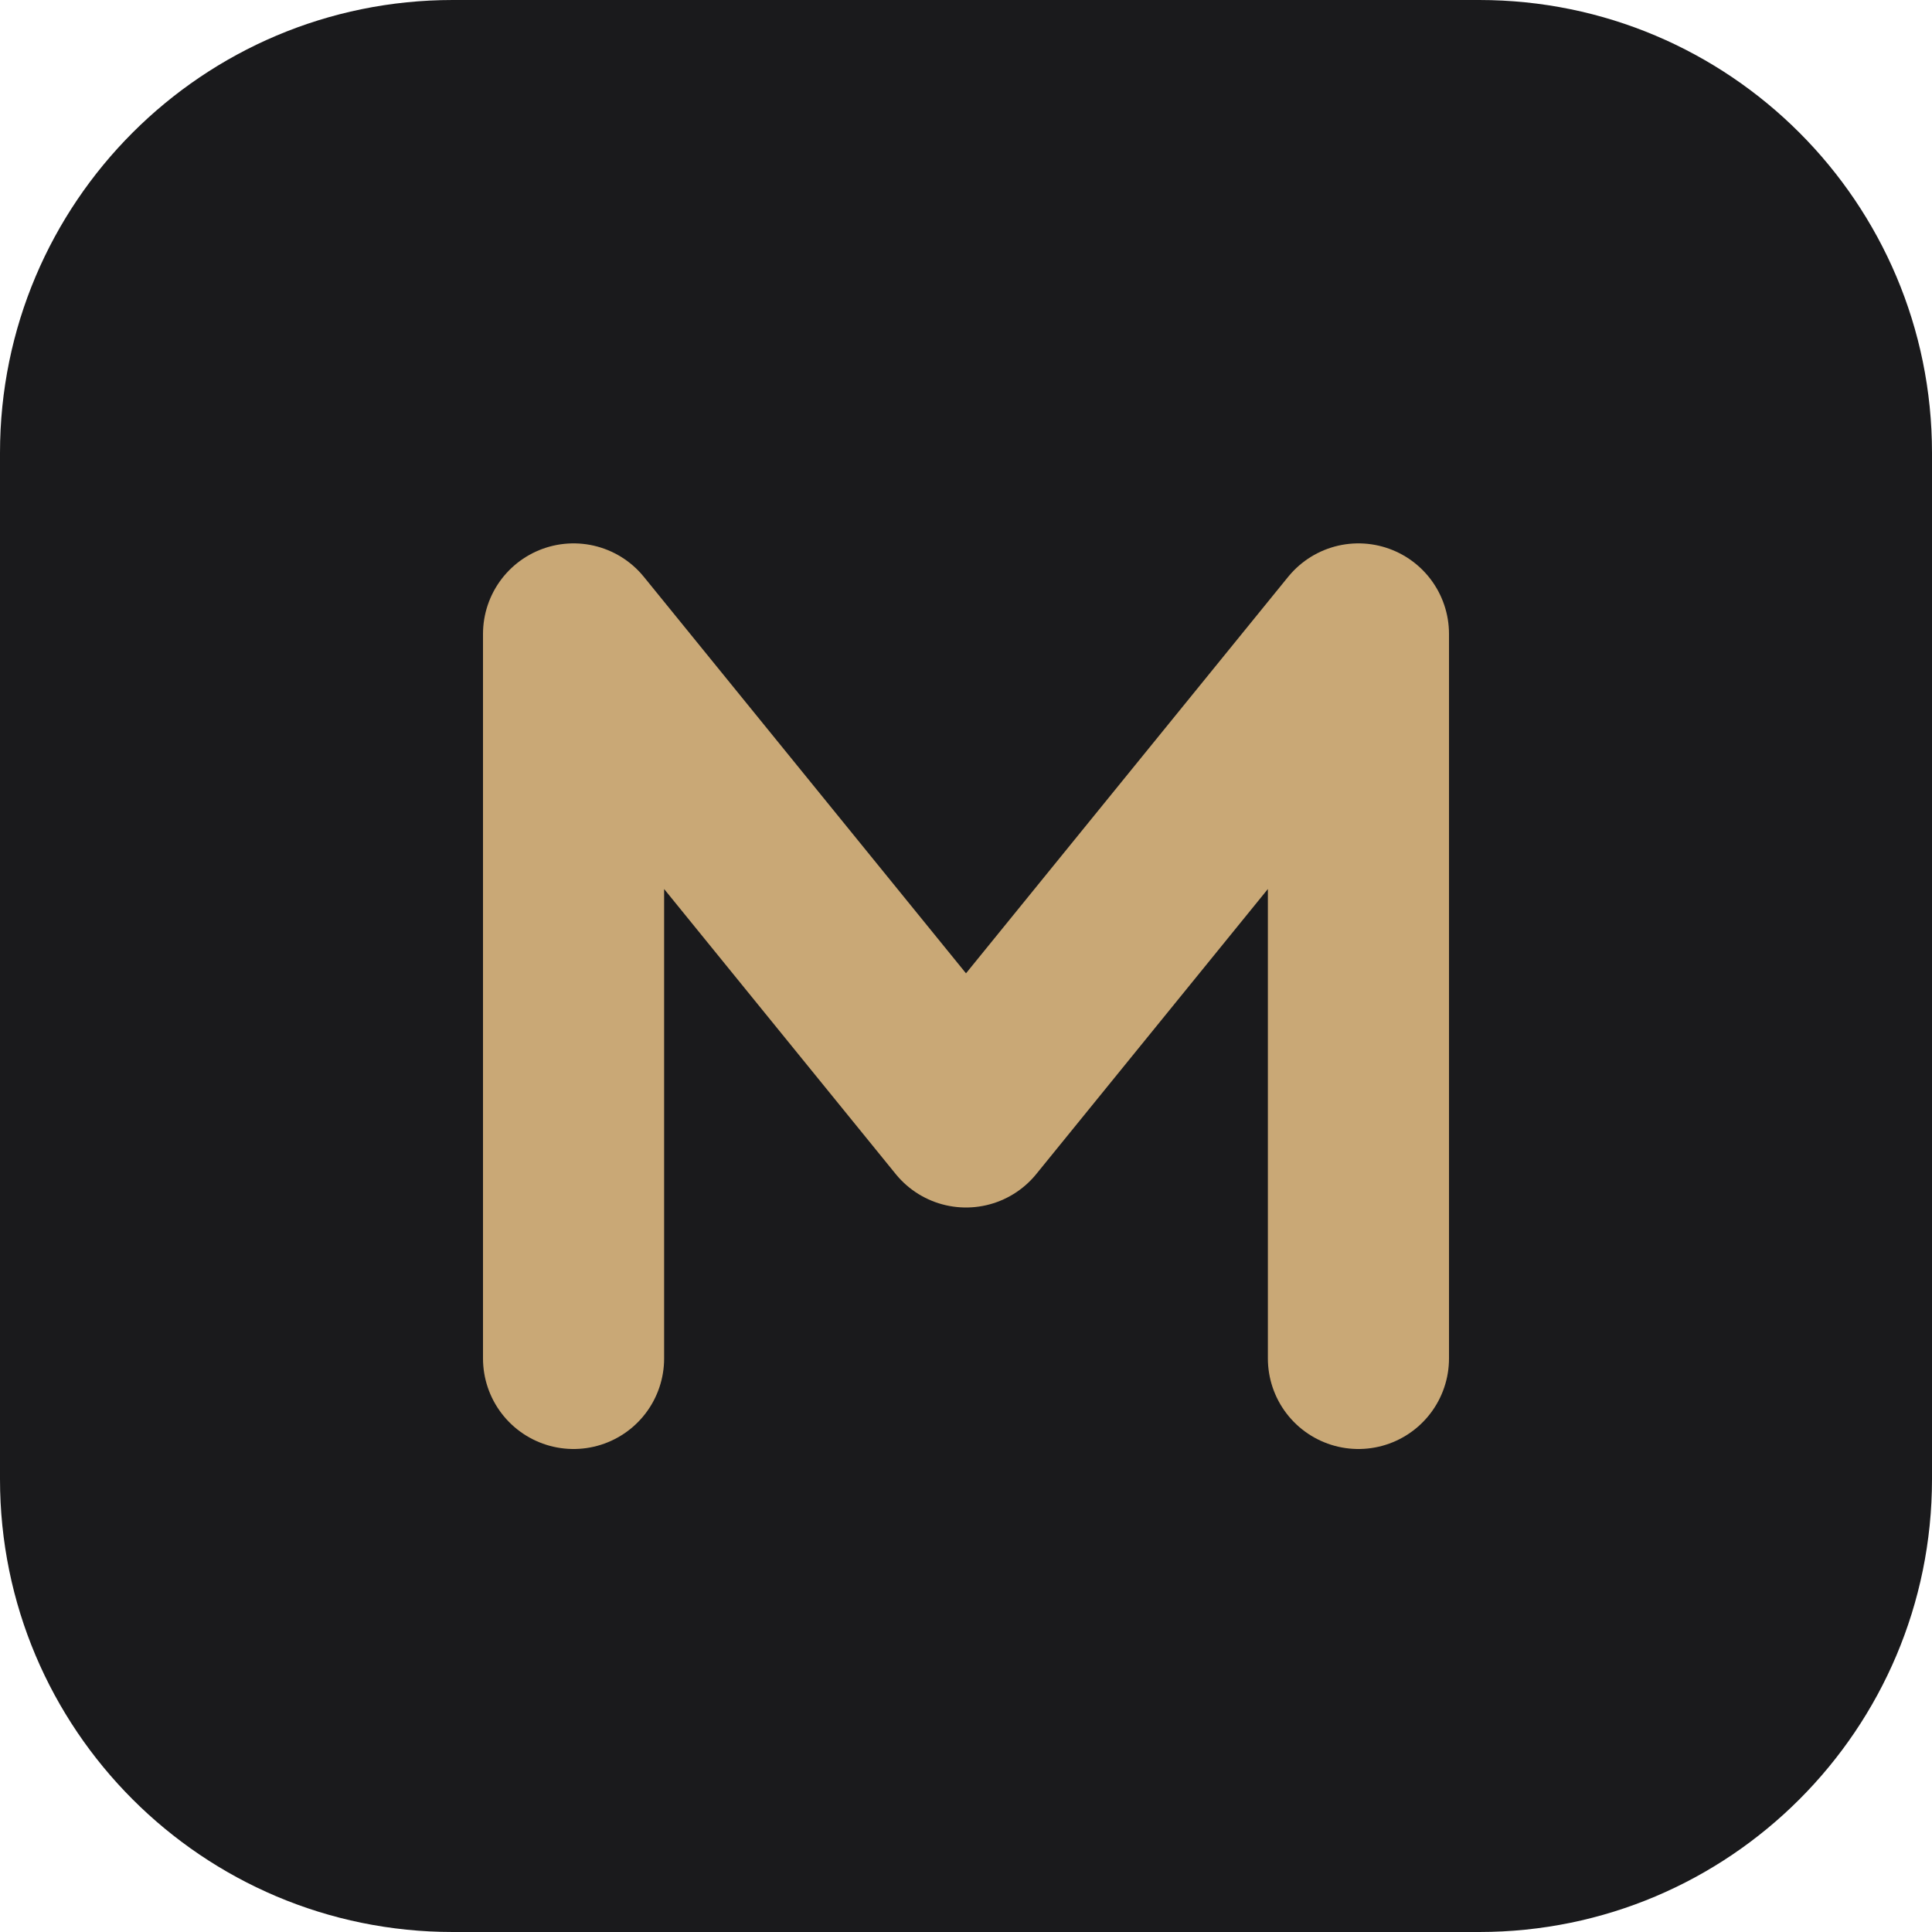
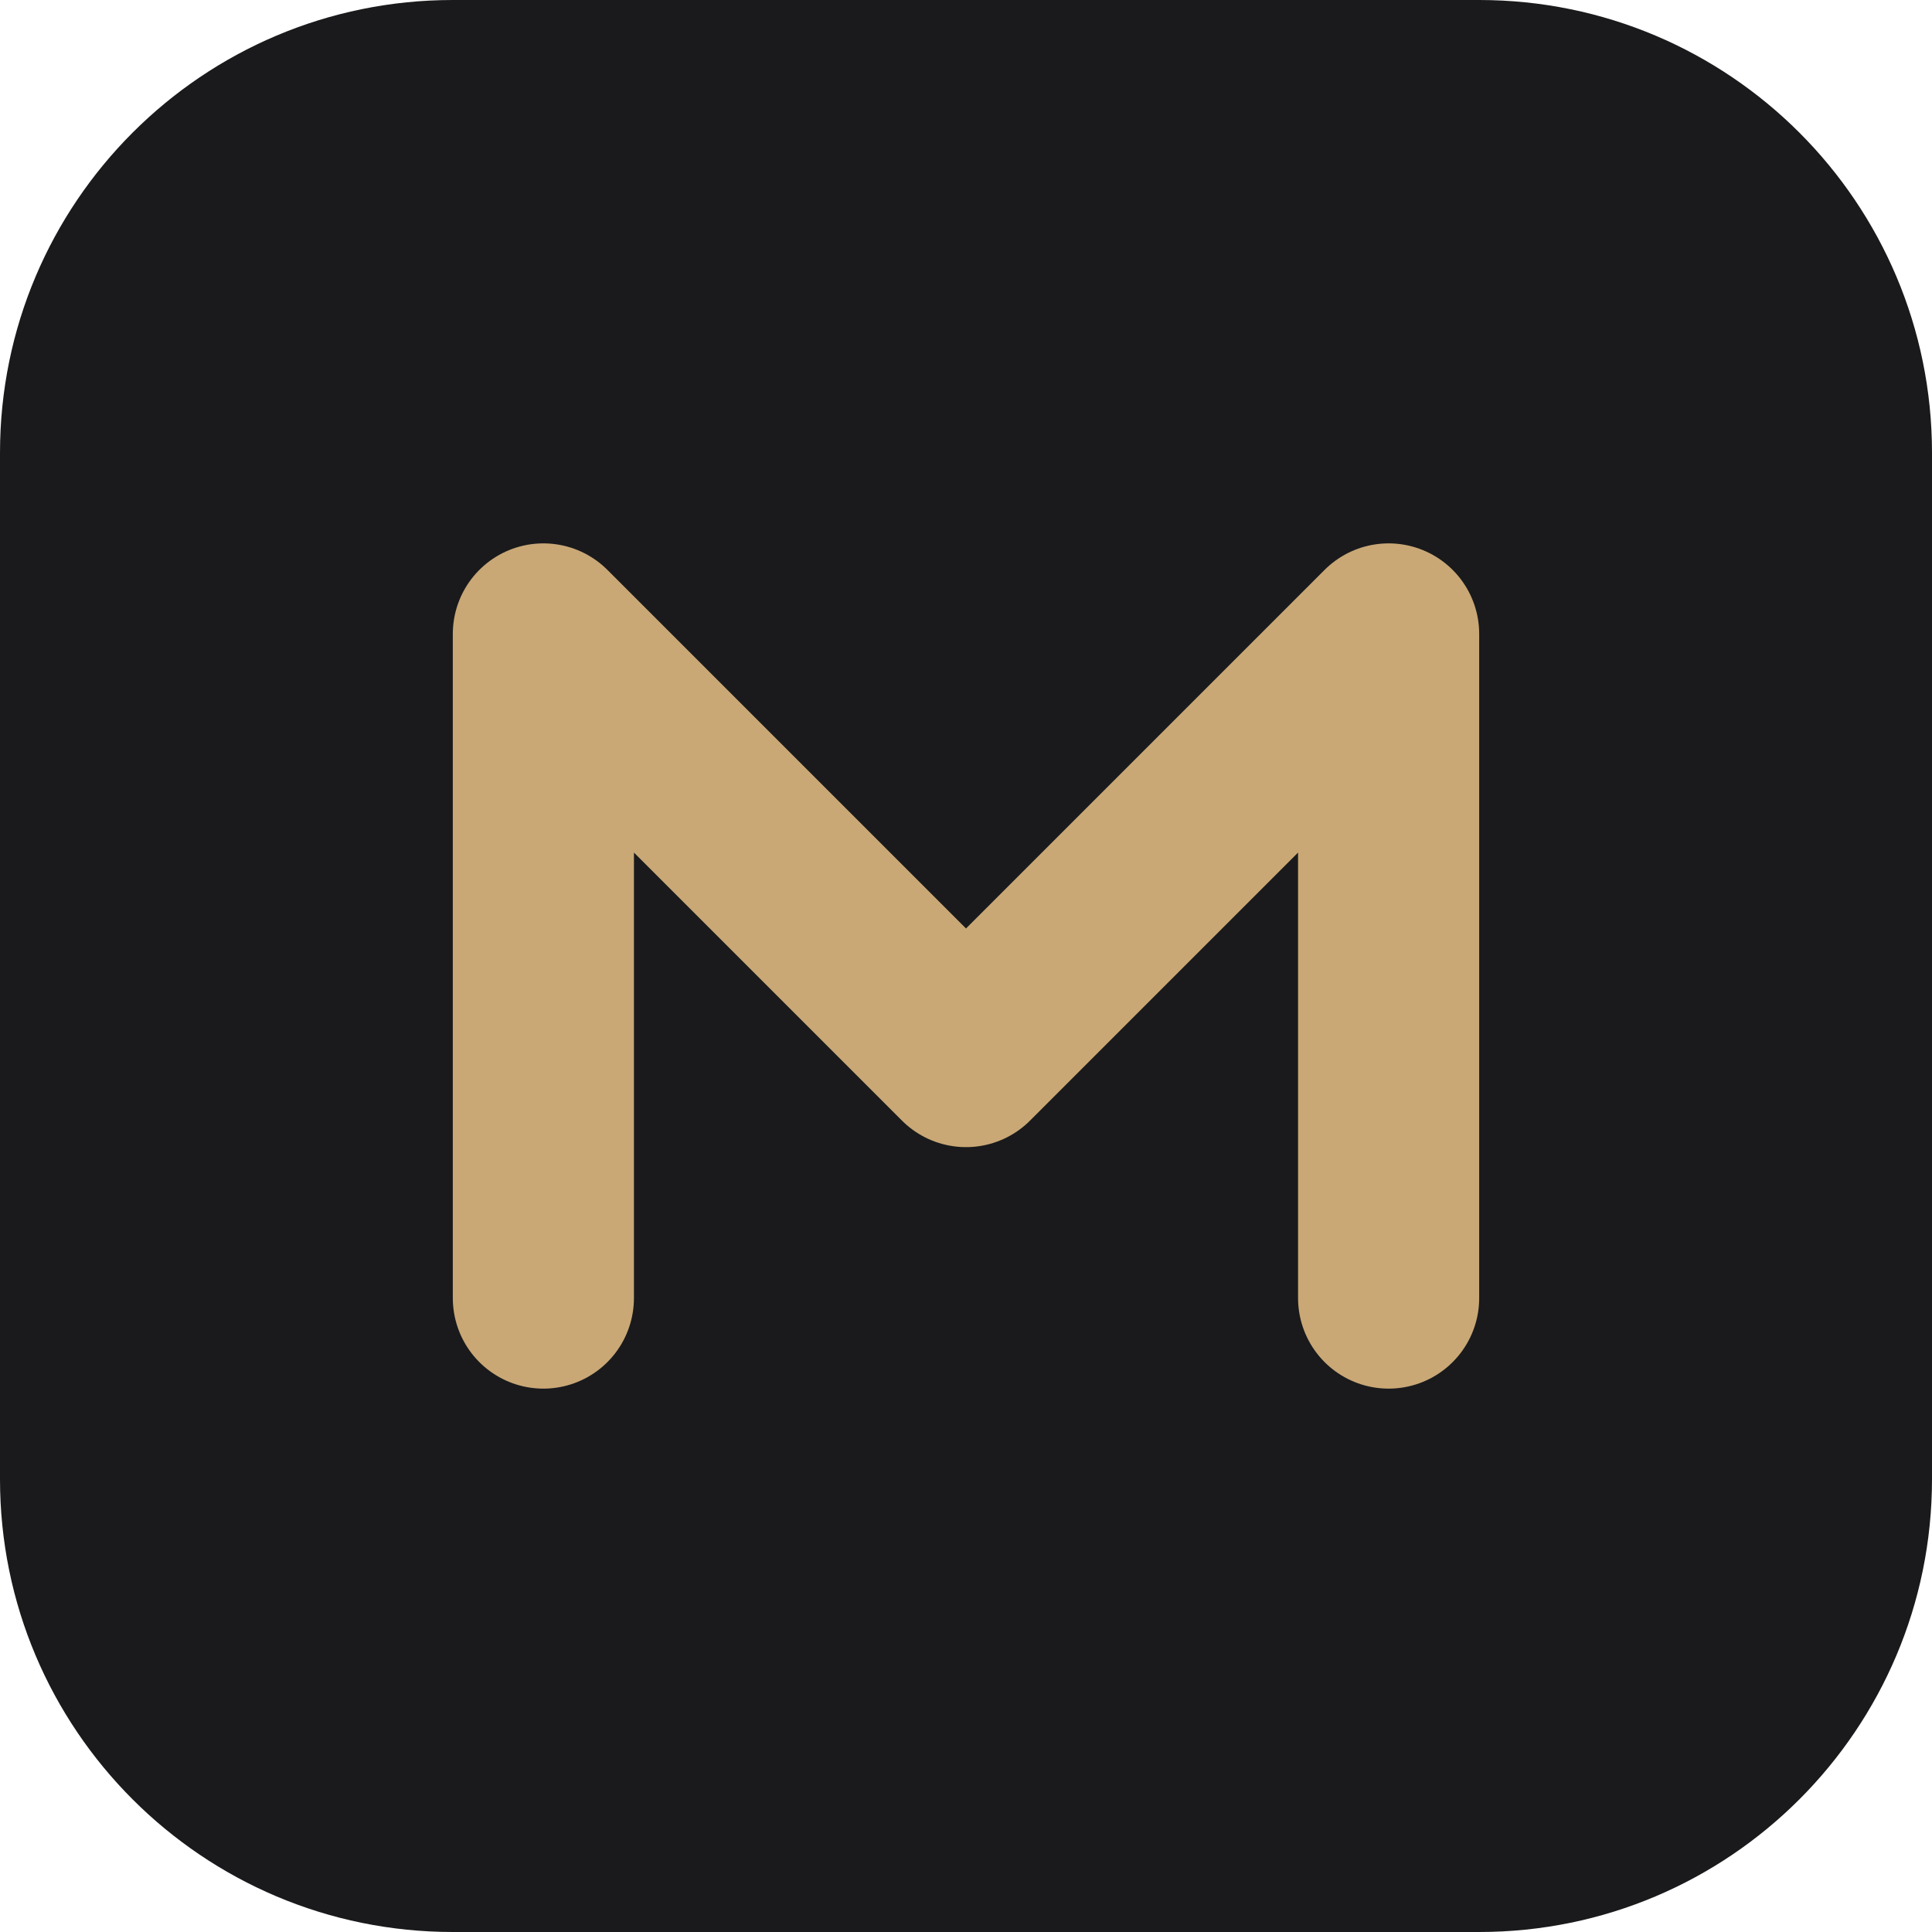
<svg xmlns="http://www.w3.org/2000/svg" viewBox="0 0 128 128">
  <rect width="128" height="128" rx="30" fill="#1a1a1c" />
-   <path d="M 38 90 L 38 42 L 64 74 L 90 42 L 90 90" fill="none" stroke="#c9a876" stroke-width="12" stroke-linecap="round" stroke-linejoin="round" />
+   <path d="M 36 86 L 36 42 L 64 70 L 92 42 L 92 86" fill="none" stroke="#c9a876" stroke-width="12" stroke-linecap="round" stroke-linejoin="round" />
</svg>
